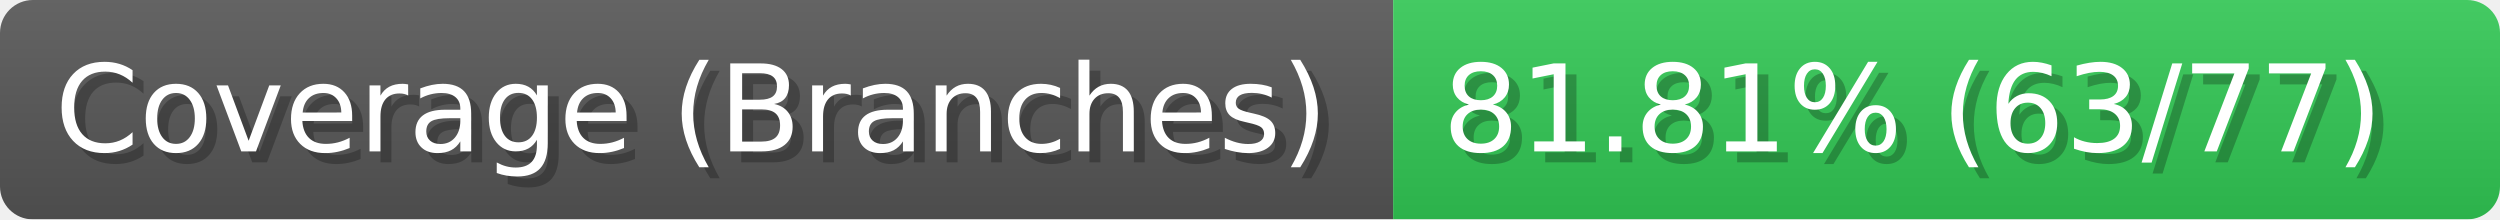
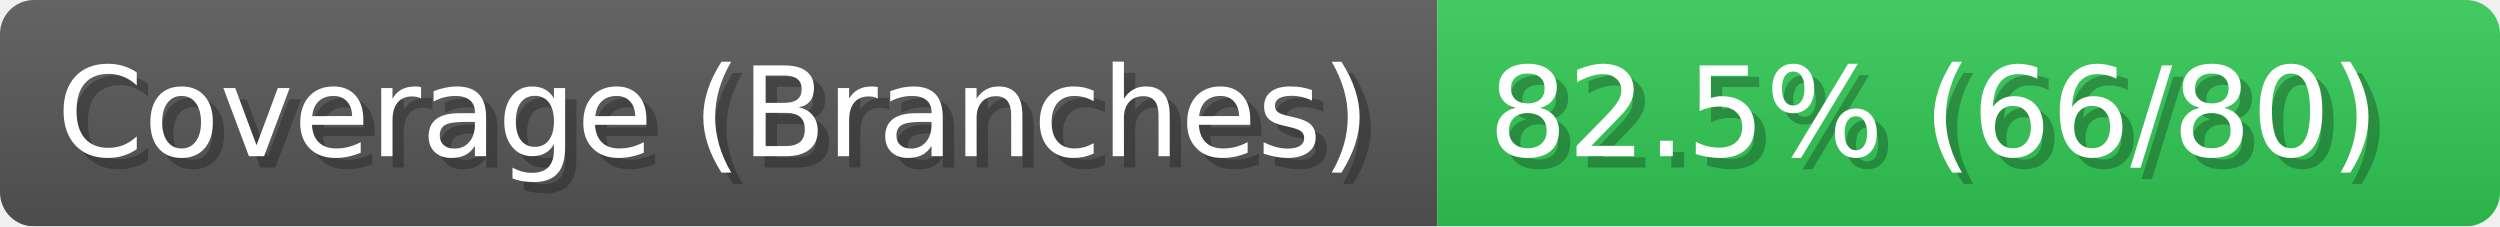
- <svg xmlns="http://www.w3.org/2000/svg" width="227.9" height="20" viewBox="0 0 2279 200" role="img" aria-label="Coverage (Branches): 81.81% (63/77)">
+ <svg xmlns="http://www.w3.org/2000/svg" width="220.9" height="20" viewBox="0 0 2209 200" role="img" aria-label="Coverage (Branches): 82.5% (66/80)">
  <linearGradient id="a" x2="0" y2="100%">
    <stop offset="0" stop-opacity=".1" stop-color="#EEE" />
    <stop offset="1" stop-opacity=".1" />
  </linearGradient>
  <mask id="m">
-     <rect width="2279" height="200" rx="30" fill="#FFF" />
+     <rect width="2209" height="200" rx="30" fill="#FFF" />
  </mask>
  <g mask="url(#m)">
    <rect width="1270" height="200" fill="#555" />
-     <rect width="1009" height="200" fill="#31c653" x="1270" />
-     <rect width="2279" height="200" fill="url(#a)" />
+     <rect width="939" height="200" fill="#31c653" x="1270" />
+     <rect width="2209" height="200" fill="url(#a)" />
  </g>
  <g aria-hidden="true" fill="#fff" text-anchor="start" font-family="Verdana,DejaVu Sans,sans-serif" font-size="110">
    <text x="60" y="148" textLength="1170" fill="#000" opacity="0.25">Coverage (Branches)</text>
    <text x="50" y="138" textLength="1170">Coverage (Branches)</text>
-     <text x="1325" y="148" textLength="909" fill="#000" opacity="0.25">81.81% (63/77)</text>
-     <text x="1315" y="138" textLength="909">81.81% (63/77)</text>
+     <text x="1325" y="148" textLength="839" fill="#000" opacity="0.25">82.5% (66/80)</text>
+     <text x="1315" y="138" textLength="839">82.5% (66/80)</text>
  </g>
</svg>
